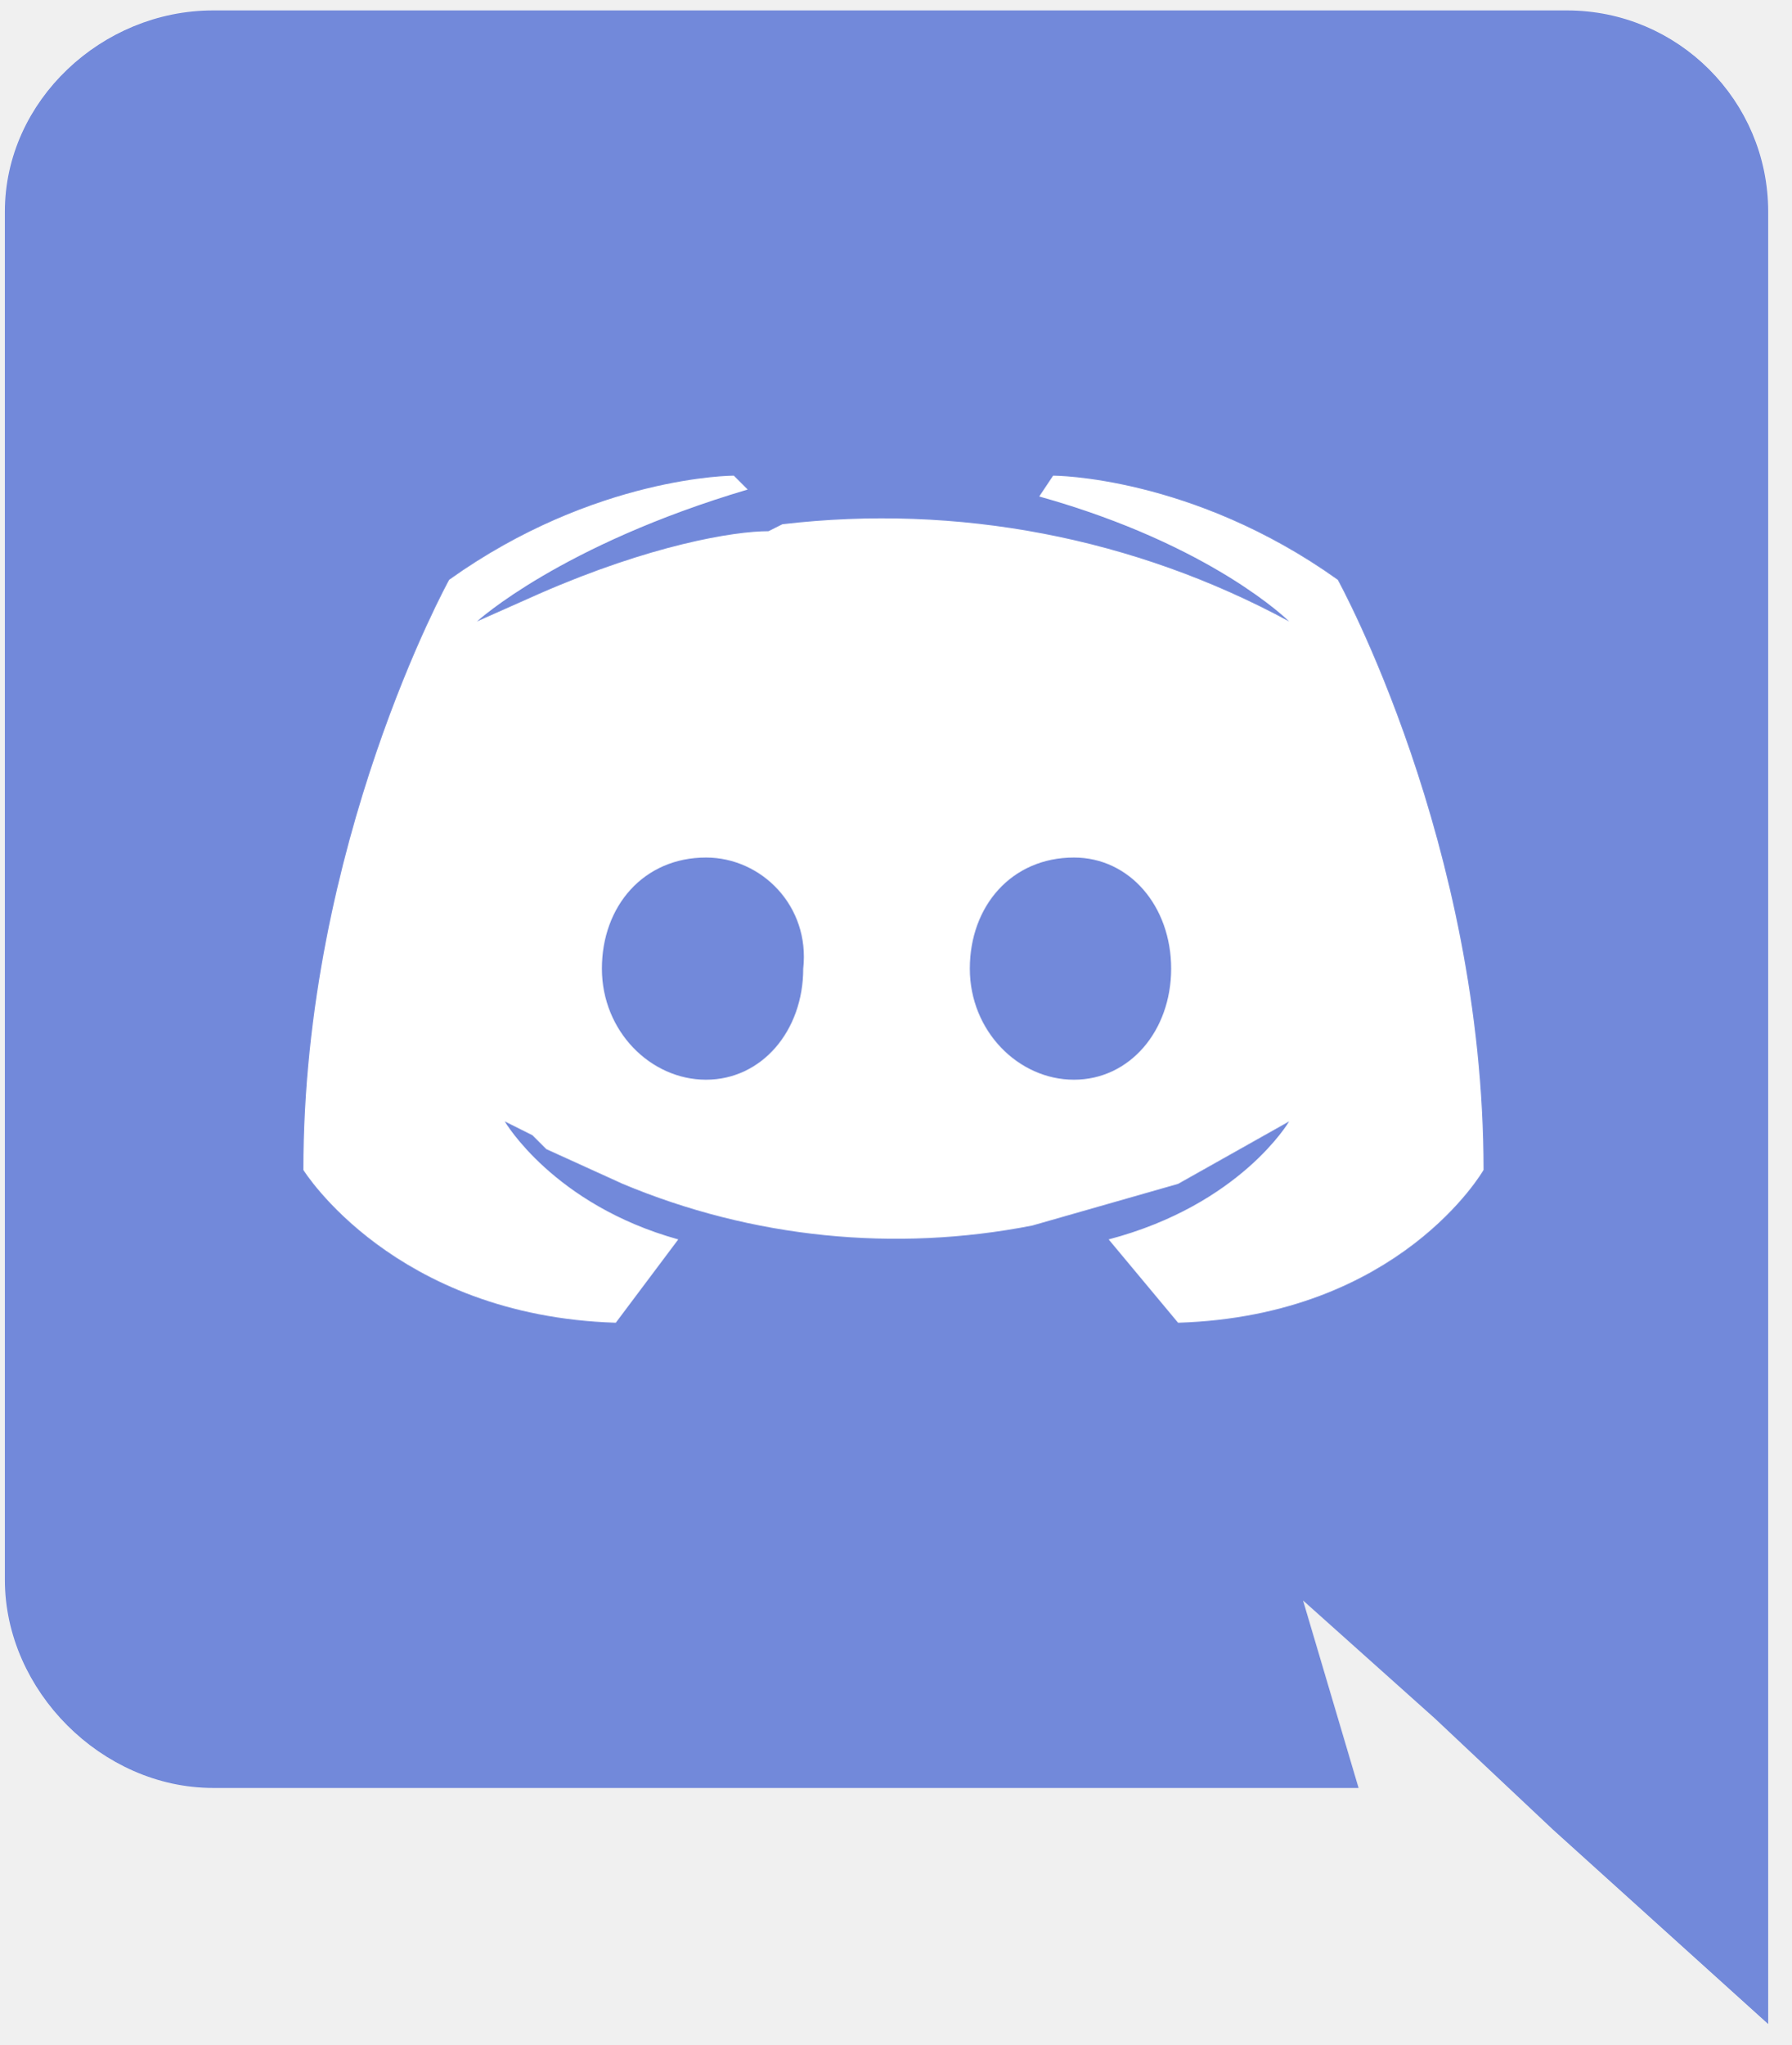
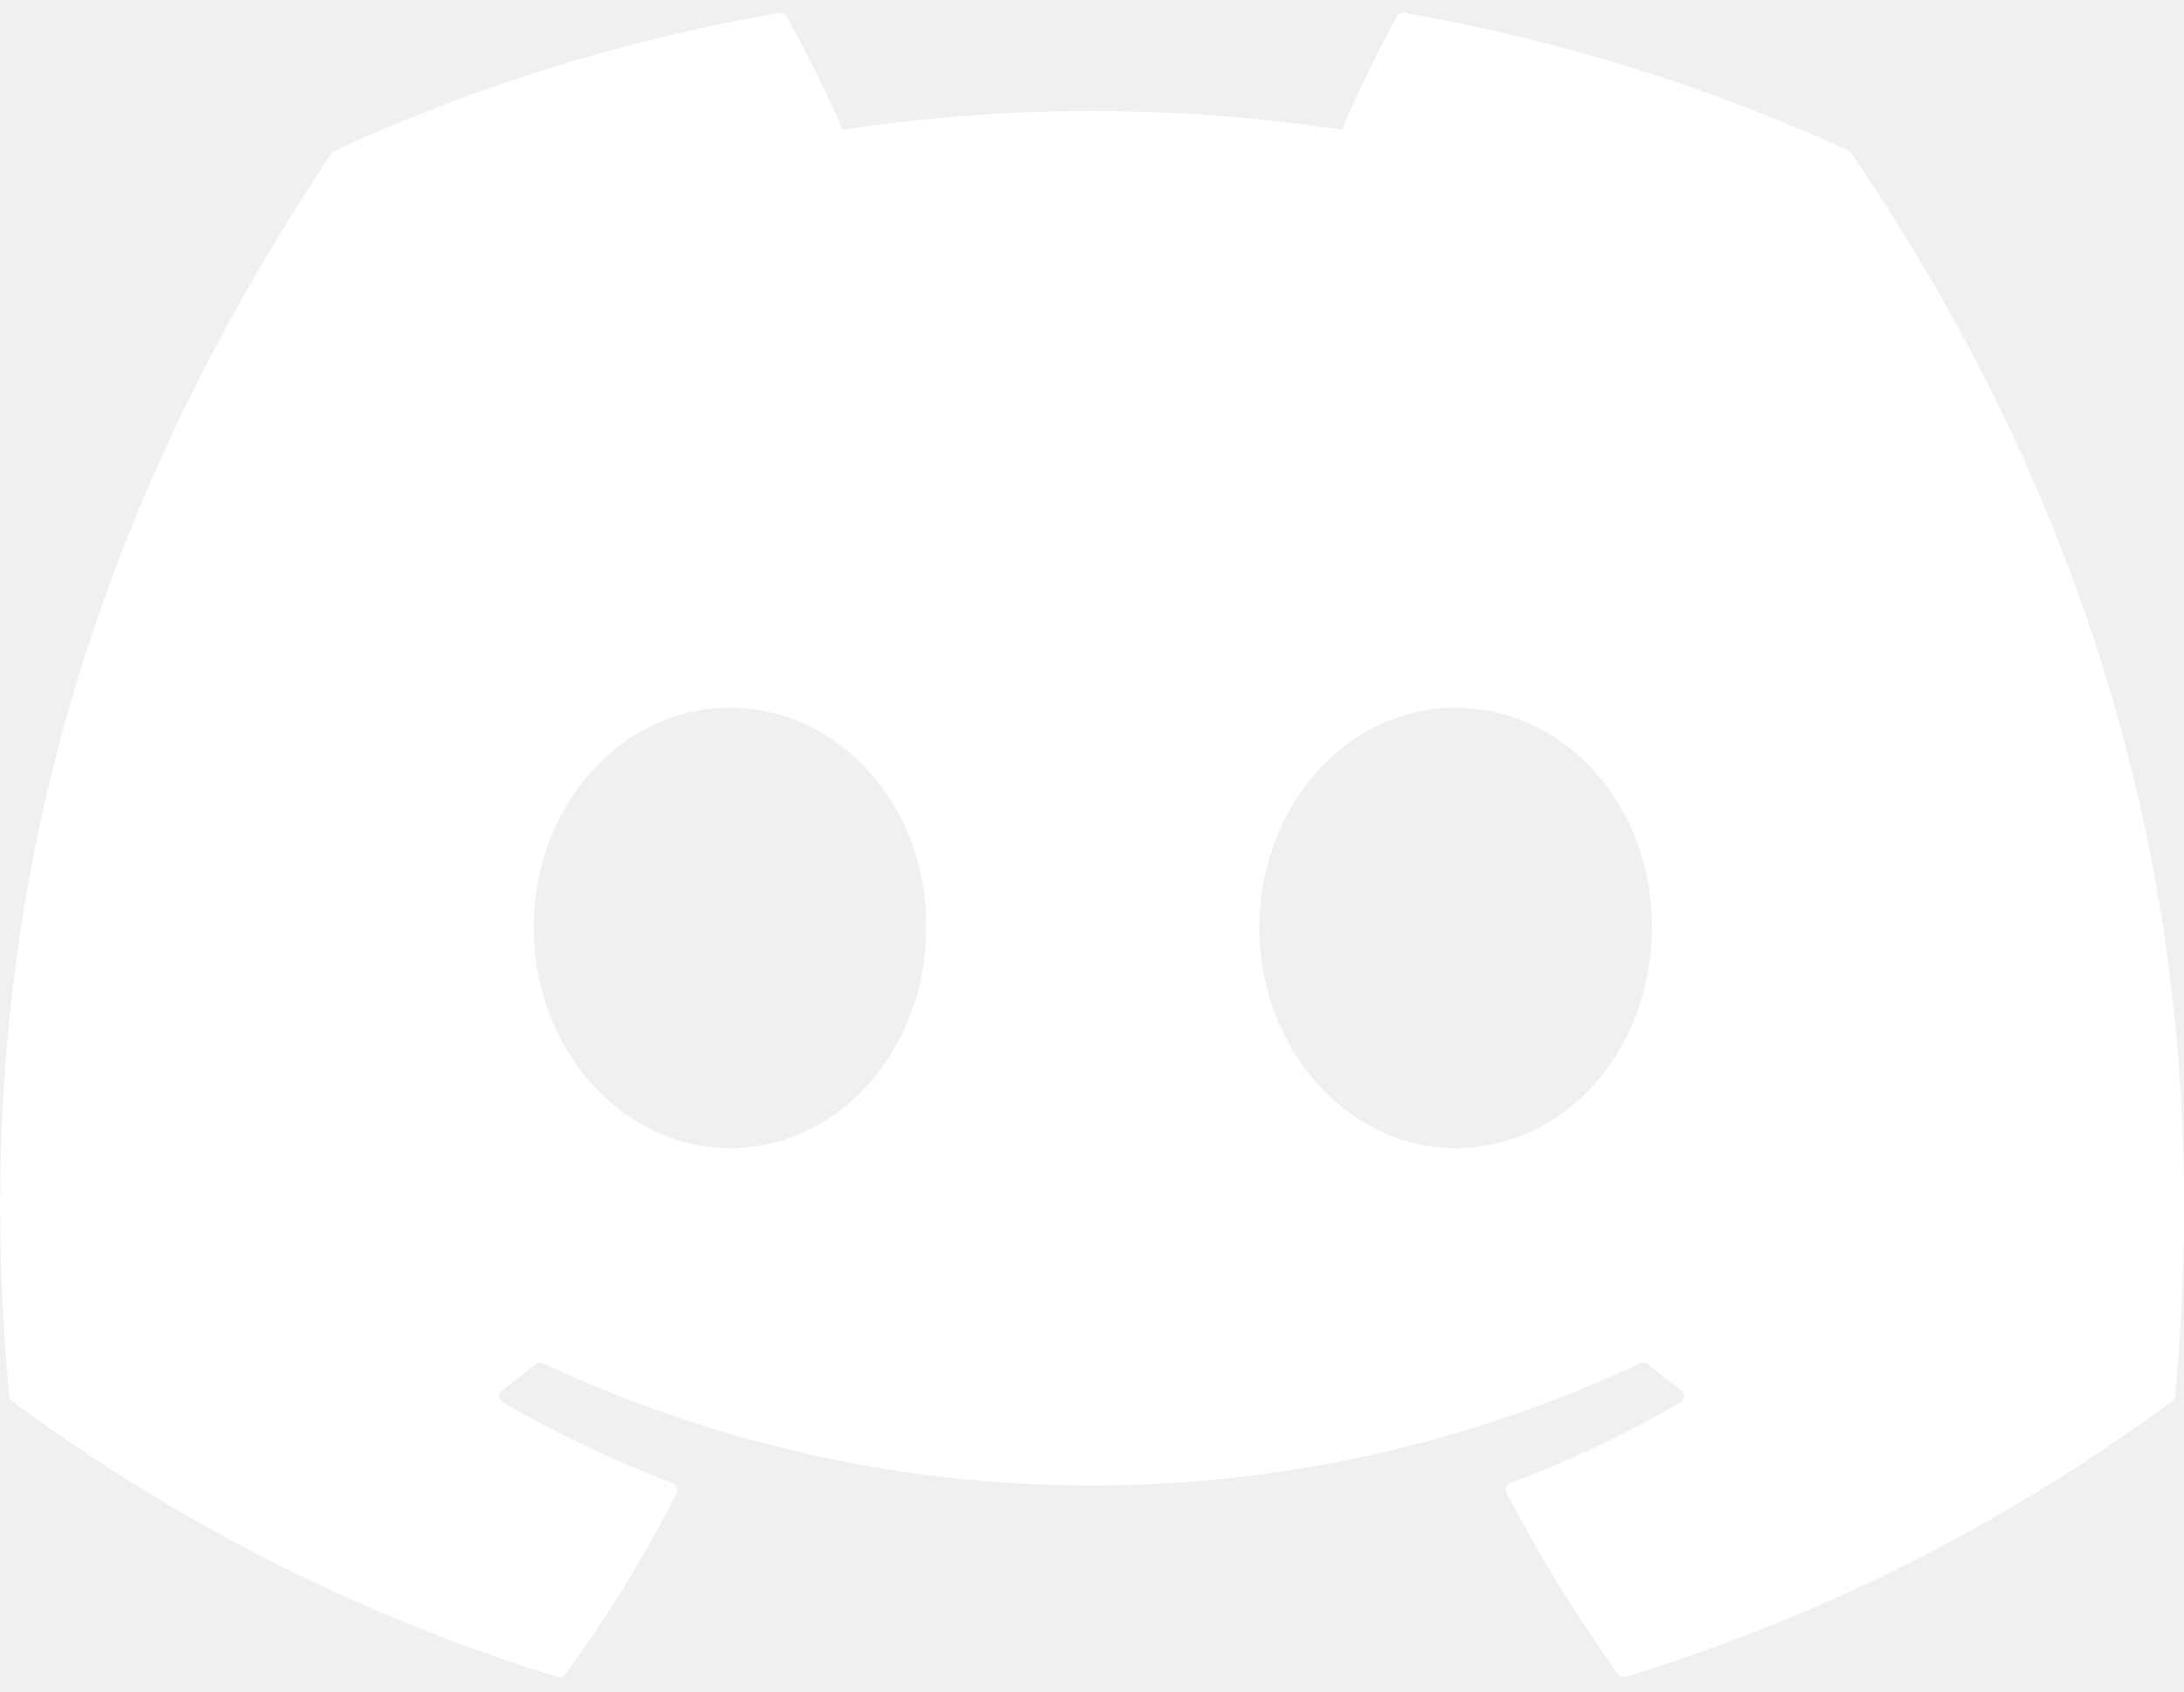
- <svg xmlns="http://www.w3.org/2000/svg" viewBox="192.3 173.5 258.1 294.4">
-   <path fill="#fff" d="M422 231v155H218V231h204z" />
-   <path fill="#7289da" d="M279 313c0 9 7 16 15 16s14-7 14-16c1-9-6-16-14-16-9 0-15 7-15 16zm53 0c0 9 7 16 15 16s14-7 14-16-6-16-14-16c-9 0-15 7-15 16z" />
-   <path fill="#7289da" d="M223 175c-16 0-30 13-30 29v197c0 16 14 30 30 30h165l-8-27 19 17 17 16 31 28V204c0-16-13-29-29-29H223zm129 177c19-5 26-17 26-17l-16 9-21 6a102 102 0 01-59-6l-11-5-1-1-1-1-4-2s7 12 25 17l-9 12c-32-1-45-22-45-22 0-47 21-85 21-85 21-15 41-15 41-15l2 2c-27 8-39 19-39 19l9-4c16-7 28-9 33-9l2-1a123 123 0 0173 14s-11-11-36-18l2-3s20 0 41 15c0 0 21 38 21 85 0 0-12 21-44 22l-10-12z" />
+ <svg xmlns="http://www.w3.org/2000/svg" fill="none" viewBox="0 0 71 55">
+   <g clip-path="url(#clip0)">
+     <path fill="#fff" d="M60.1 4.9A58.55 58.55 0 0045.65.42a.22.22 0 00-.23.1 40.78 40.78 0 00-1.8 3.7 54.05 54.05 0 00-16.23 0 37.4 37.4 0 00-1.83-3.7.23.23 0 00-.23-.1c-5.07.87-9.92 2.4-14.45 4.48a.2.2 0 00-.1.08C1.58 18.73-.94 32.14.3 45.39c0 .07.05.13.1.17a58.88 58.88 0 0017.72 8.96c.1.03.2 0 .25-.08a42.08 42.08 0 003.63-5.9.22.22 0 00-.12-.31 38.77 38.77 0 01-5.54-2.64.23.23 0 01-.02-.38l1.1-.86a.22.22 0 01.23-.03 41.99 41.99 0 0035.68 0 .22.22 0 01.23.02c.36.3.73.59 1.1.87.13.1.12.3-.02.38a36.38 36.38 0 01-5.54 2.63.23.23 0 00-.12.32 47.25 47.25 0 003.63 5.9c.05.07.15.1.24.08 5.8-1.8 11.69-4.5 17.76-8.96.06-.04.09-.1.1-.17C72.16 30.08 68.2 16.78 60.2 5a.18.18 0 00-.1-.1zM23.73 37.33c-3.5 0-6.38-3.22-6.38-7.16 0-3.95 2.82-7.16 6.38-7.16 3.58 0 6.43 3.24 6.38 7.16 0 3.94-2.83 7.16-6.38 7.16zm23.59 0c-3.5 0-6.38-3.22-6.38-7.16 0-3.95 2.82-7.16 6.38-7.16 3.58 0 6.43 3.24 6.38 7.16 0 3.94-2.8 7.16-6.38 7.16z" />
+   </g>
+   <defs>
+     <clipPath id="clip0">
+       <path fill="#fff" d="M0 0h71v55H0z" />
+     </clipPath>
+   </defs>
</svg>
